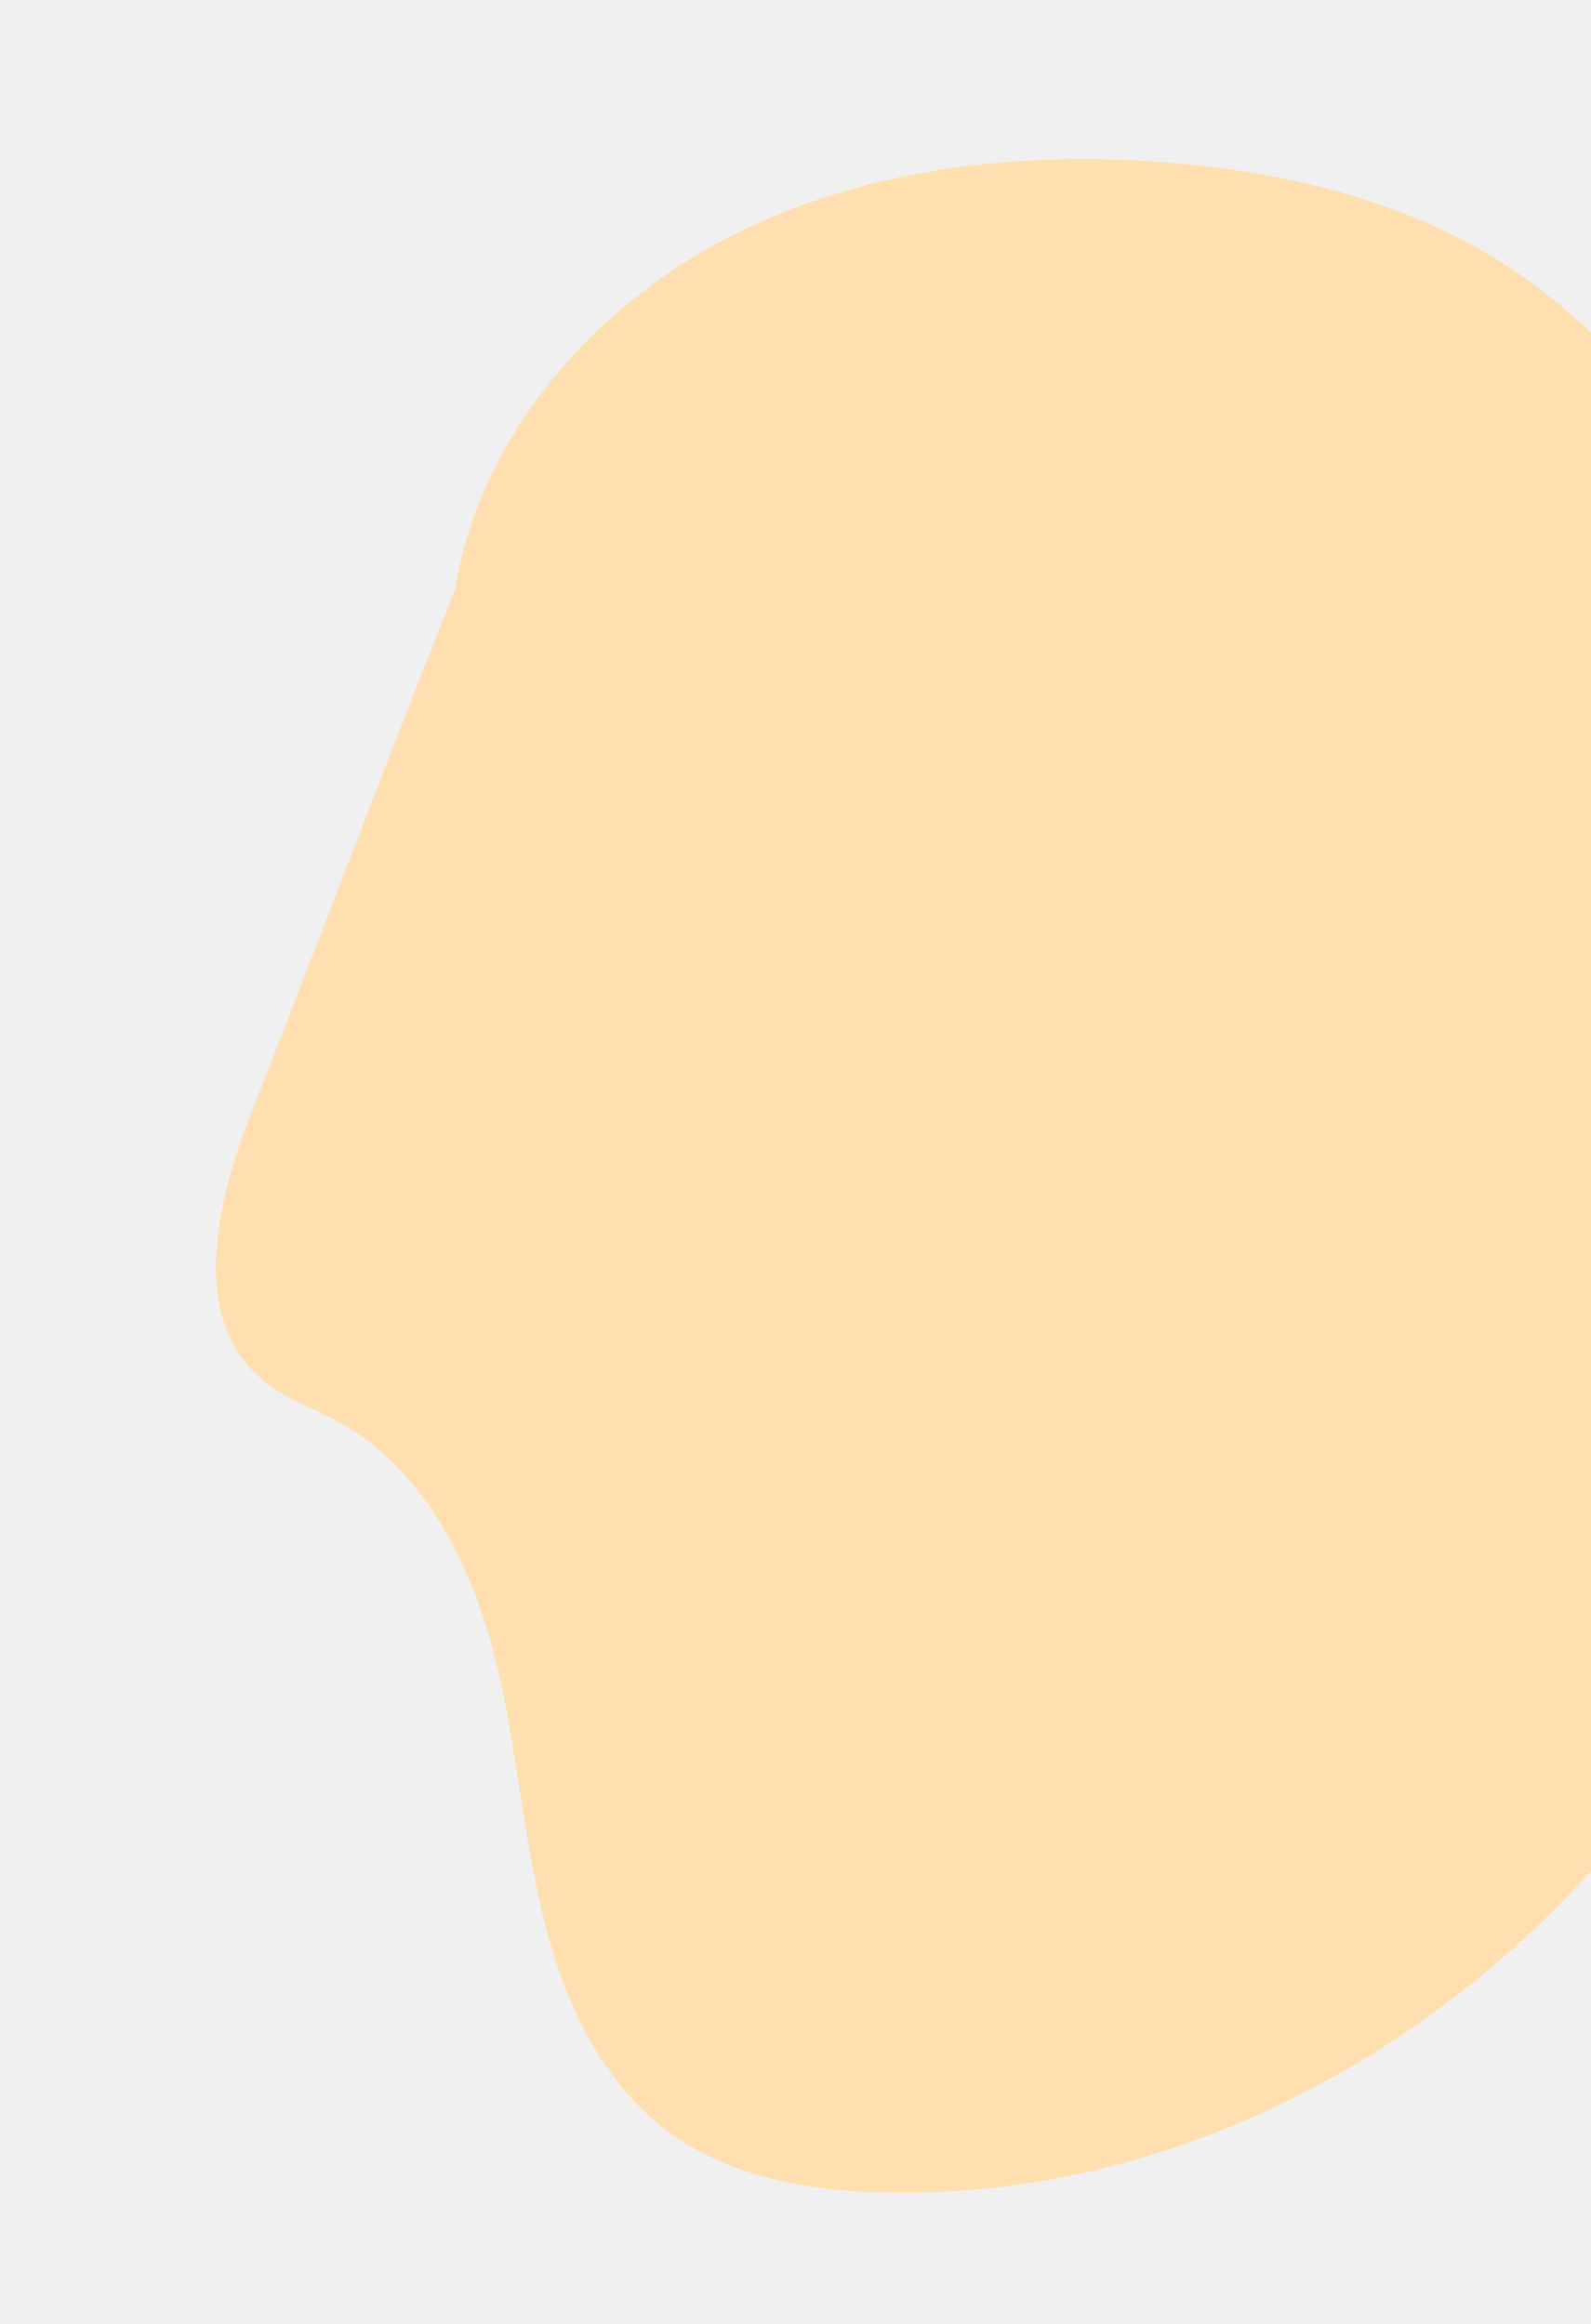
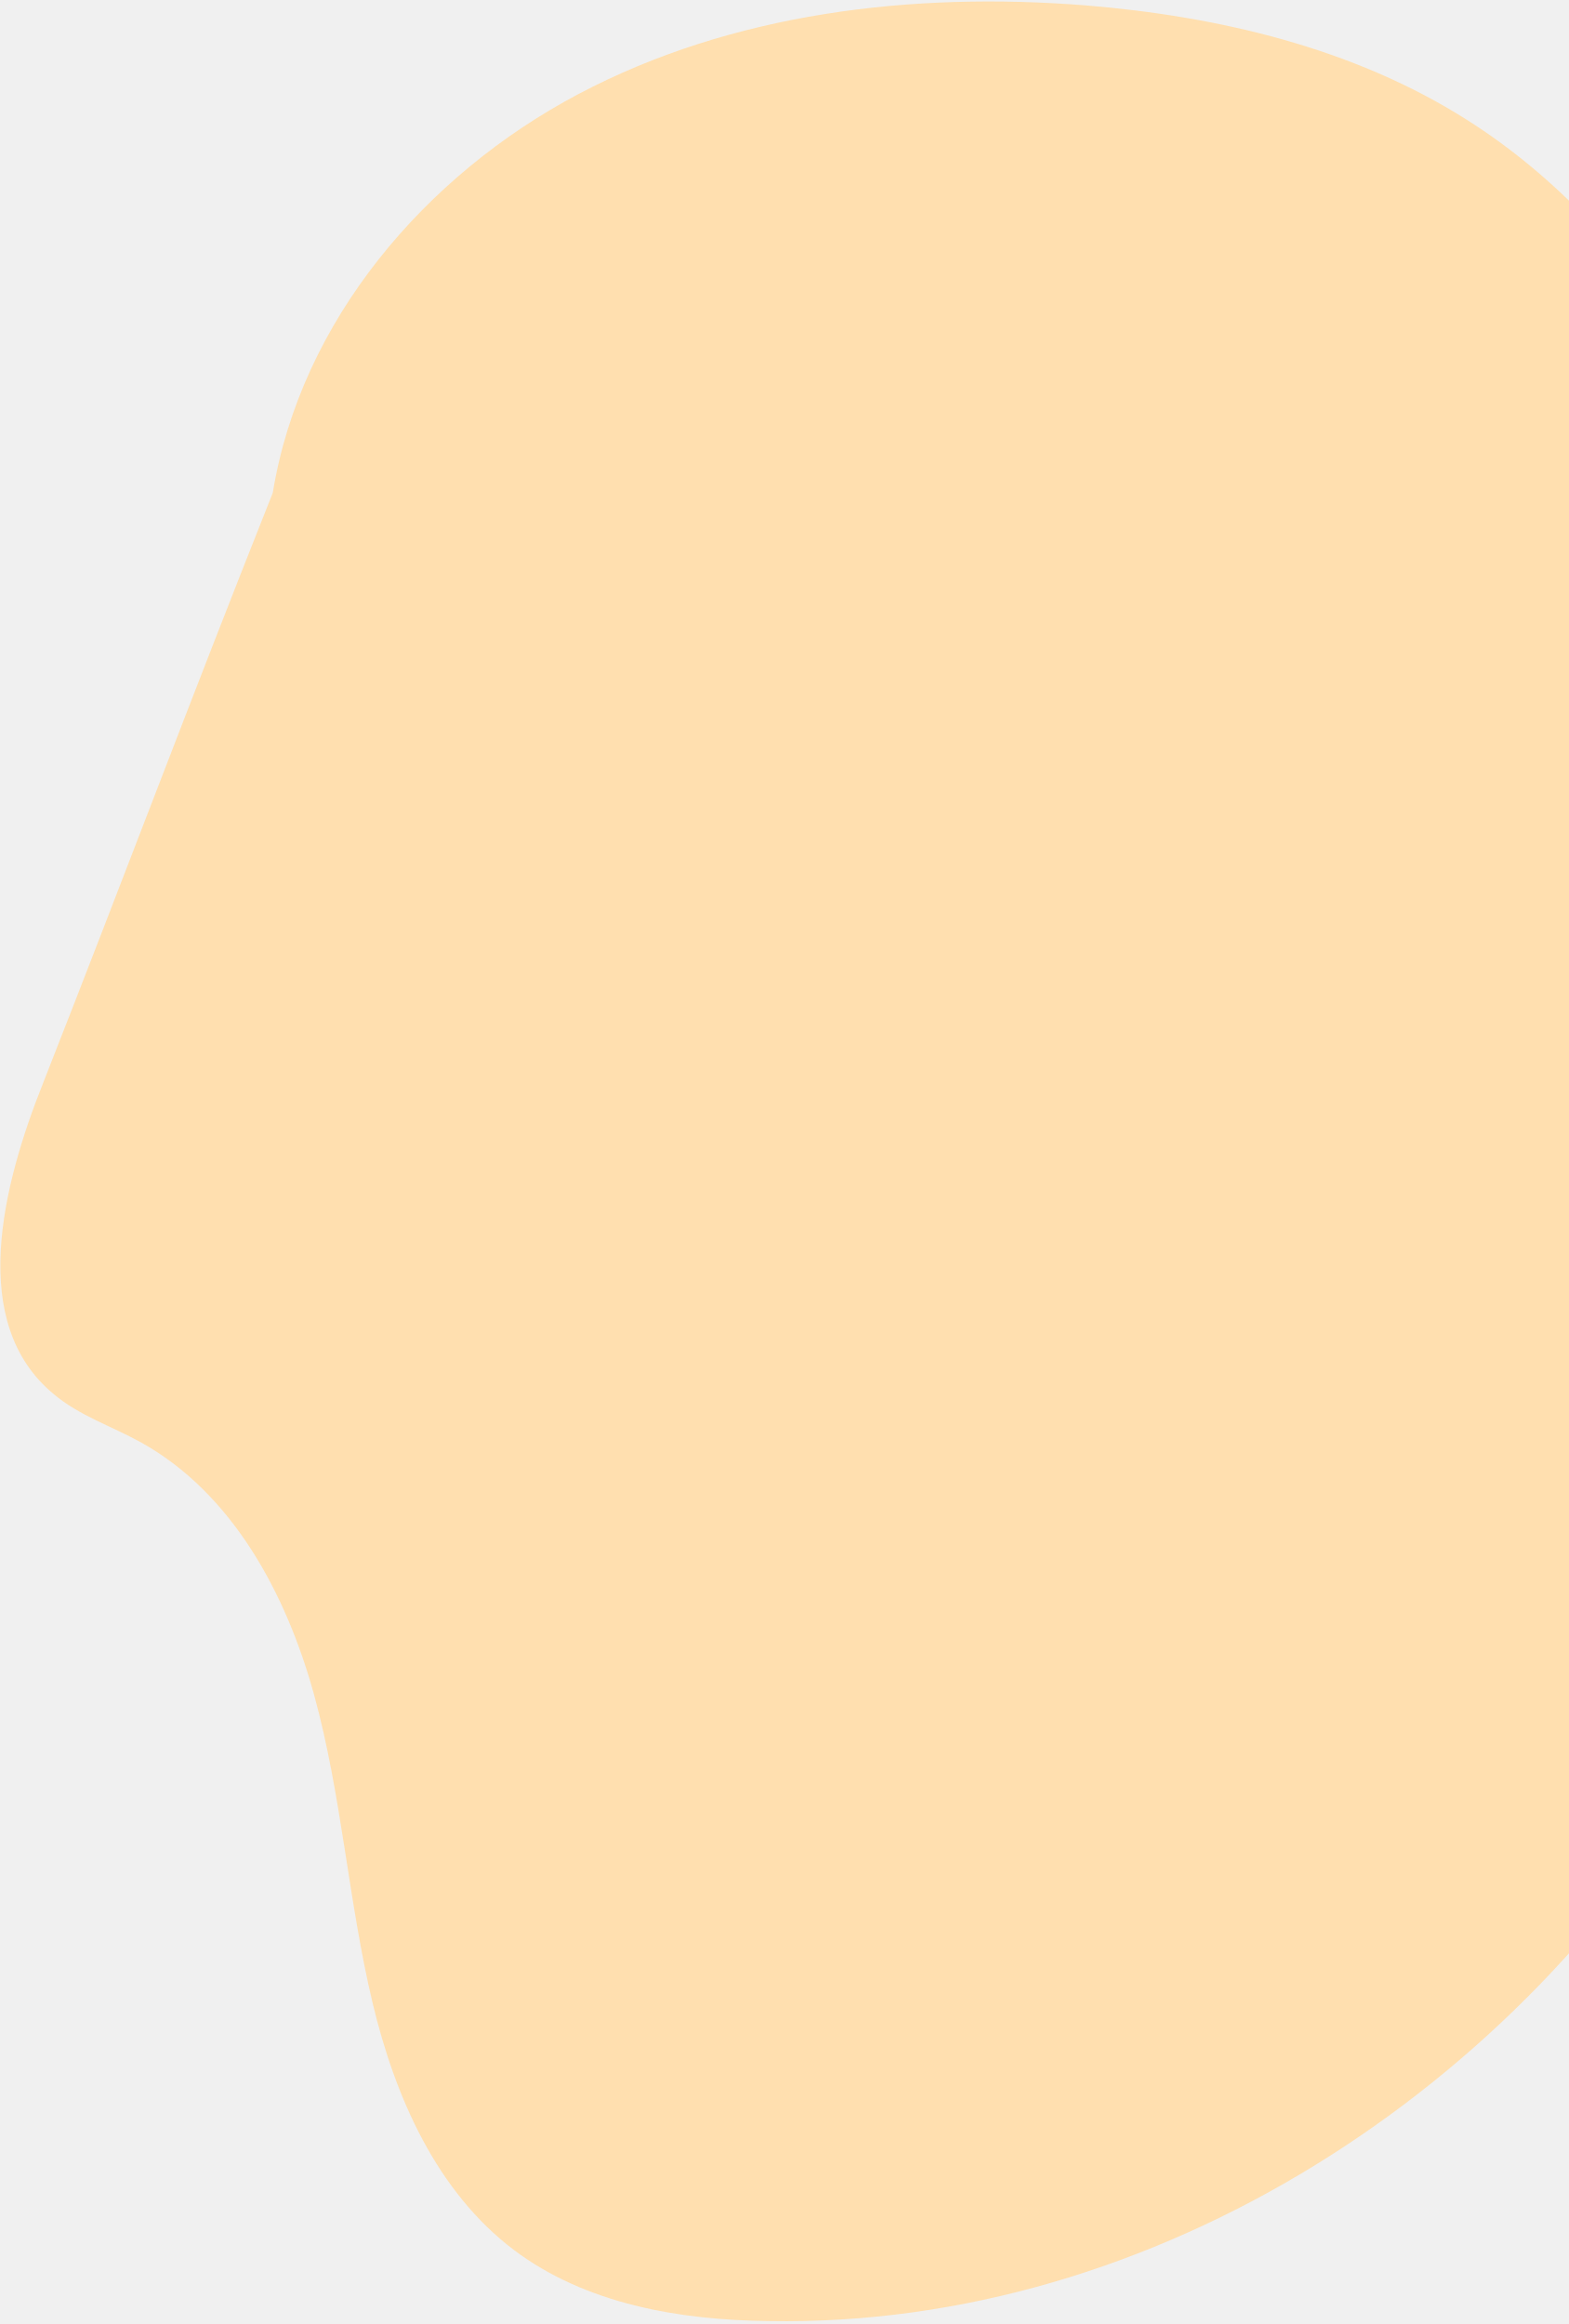
- <svg xmlns="http://www.w3.org/2000/svg" width="605" height="884" viewBox="0 0 605 884" fill="none">
-   <g clip-path="url(#clip0)">
-     <path d="M172.976 224.344C143.46 298.551 125.646 346.687 96.415 421.068C82.627 455.636 71.243 501.263 99.946 524.93C108.453 532.104 119.228 535.583 129.011 540.997C159.497 557.935 177.463 591.445 186.733 625.097C196.003 658.749 198.164 694.104 206.288 728.031C213.807 759.437 227.619 790.79 253.389 810.311C277.344 828.329 308.461 833.724 338.6 834.021C466.923 836.259 589.949 756.629 653.185 645.02C716.421 533.411 723.817 395.181 686.848 272.178C666.538 204.57 630.891 137.725 571.16 99.916C533.423 75.988 488.46 65.425 443.942 61.784C386.106 57.212 326.209 64.282 274.977 91.335C223.744 118.387 182.303 167.091 172.976 224.344Z" fill="#FFDFAF" />
-   </g>
-   <defs>
-     <clipPath id="clip0">
-       <rect width="640" height="755" fill="white" transform="translate(0.259766 149.114) rotate(-13.4656)" />
-     </clipPath>
-   </defs>
+ <svg xmlns="http://www.w3.org/2000/svg" width="523" height="775" viewBox="0 0 523 775" fill="none">
+   <path d="M90.975 164.344C61.46 238.551 43.646 286.687 14.415 361.068C0.626 395.636 -10.757 441.263 17.945 464.93C26.453 472.104 37.227 475.583 47.01 480.997C77.496 497.935 95.462 531.445 104.732 565.097C114.002 598.749 116.163 634.104 124.287 668.031C131.807 699.437 145.619 730.79 171.389 750.312C195.344 768.329 226.461 773.724 256.599 774.022C384.922 776.259 507.949 696.629 571.185 585.02C634.421 473.412 641.817 335.181 604.848 212.178C584.537 144.57 548.891 77.725 489.159 39.916C451.422 15.988 406.459 5.425 361.941 1.784C304.106 -2.788 244.209 4.282 192.976 31.335C141.743 58.387 100.302 107.091 90.975 164.344Z" fill="#FFDFAF" />
</svg>
